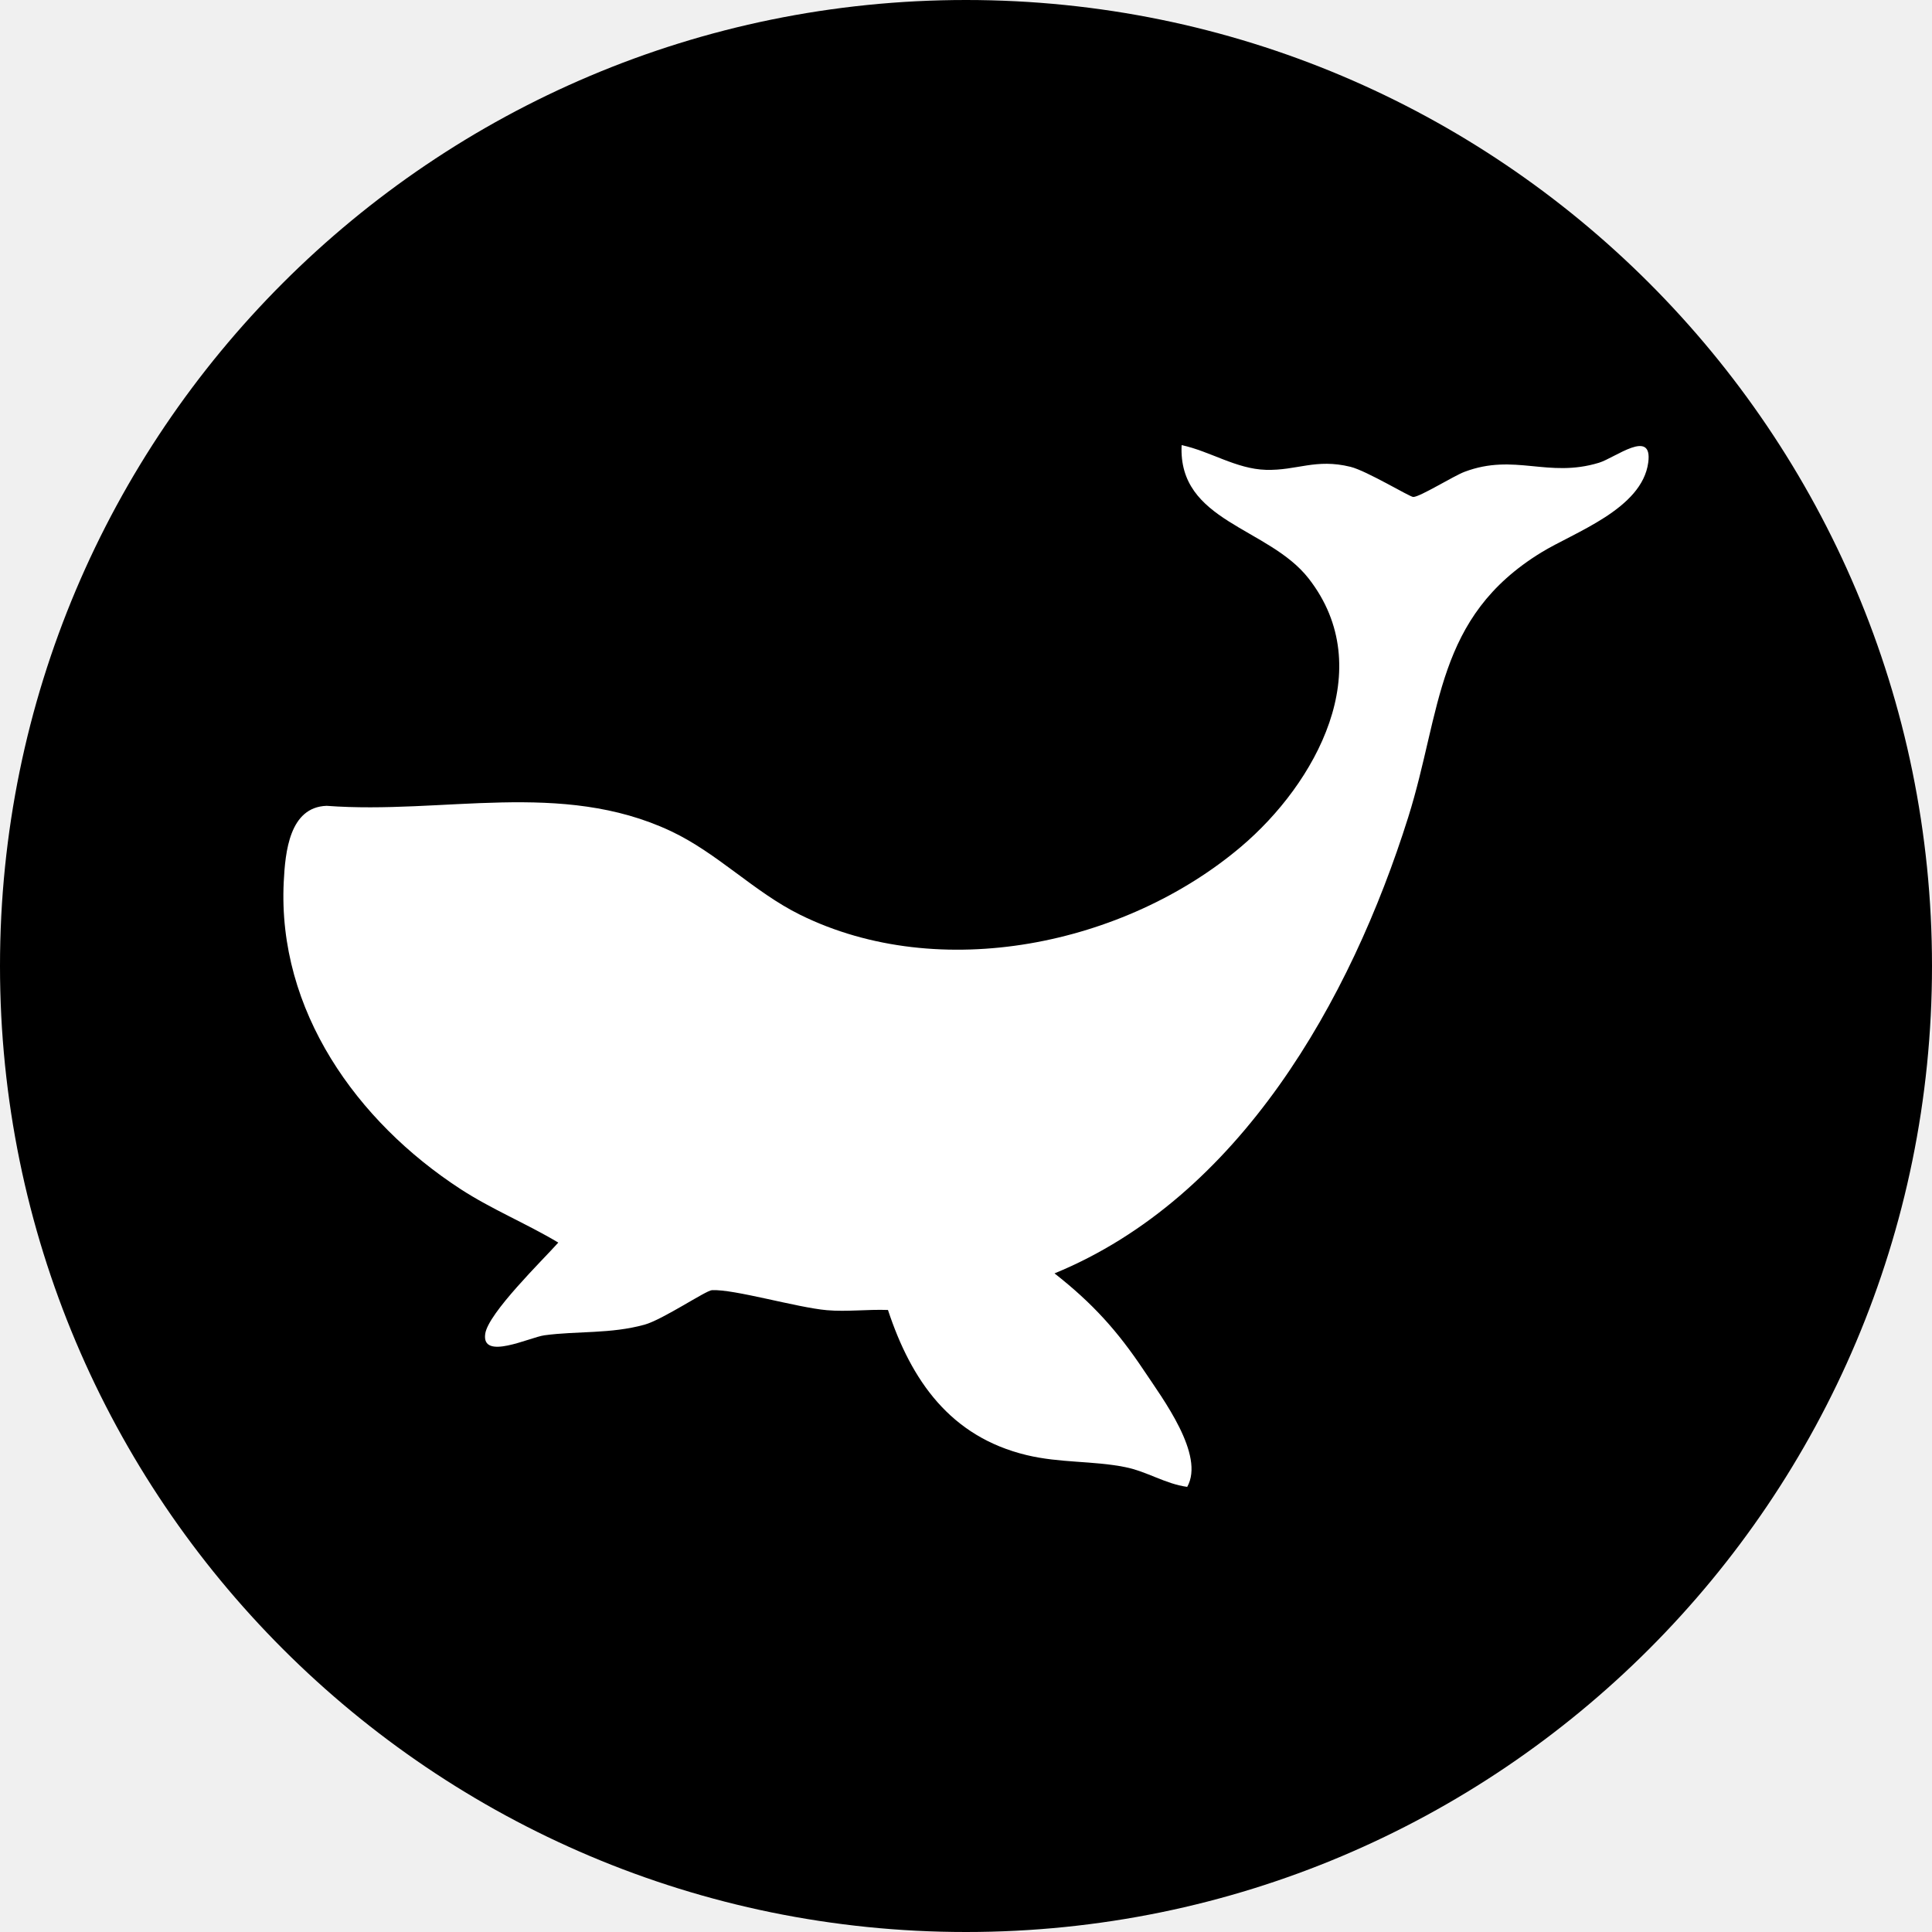
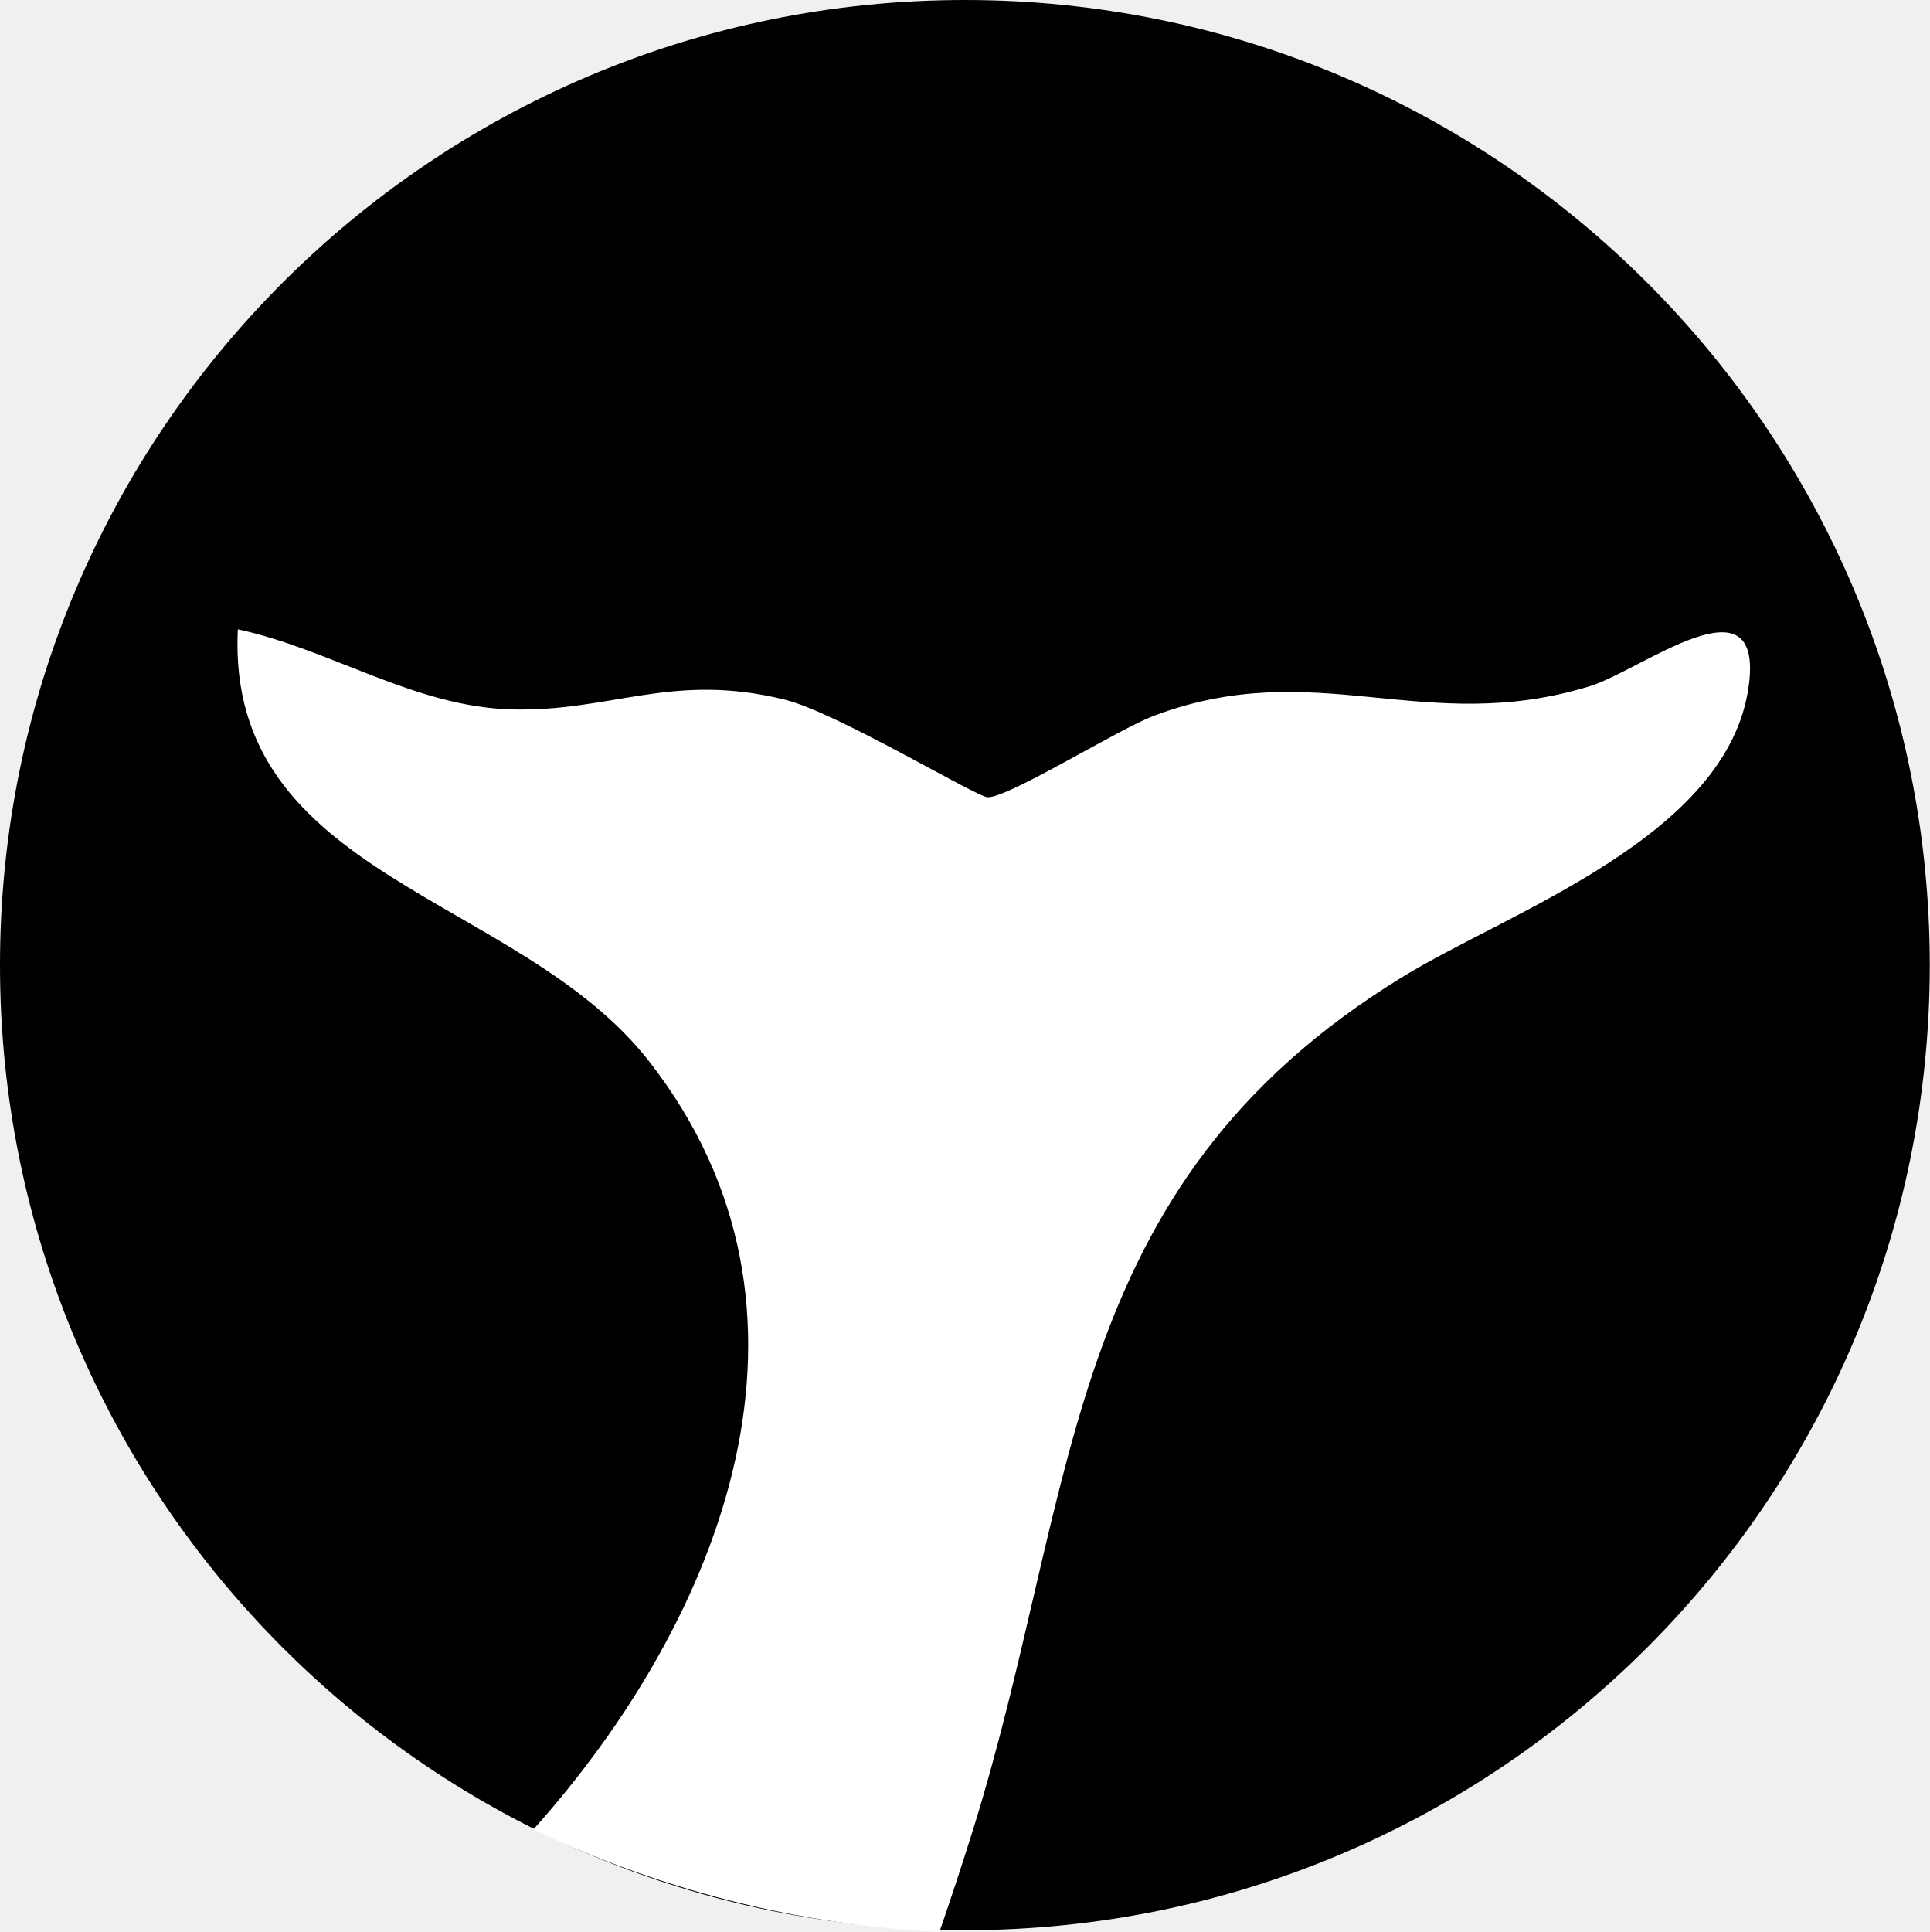
- <svg xmlns="http://www.w3.org/2000/svg" id="Layer_1" data-name="Layer 1" viewBox="0 0 1920 1920">
+ <svg xmlns="http://www.w3.org/2000/svg" id="Layer_1" data-name="Layer 1" viewBox="0 0 1920 1921.77">
  <defs>
    <style> .cls-1 { fill: #fff; } </style>
  </defs>
-   <rect x="0" y="0" width="1920" height="1920" rx="960" ry="960" />
-   <g id="IgbSBx">
-     <path class="cls-1" d="M1047.96,1265.48c37.56,29.48,62.41,56.82,88.85,96.49,18.93,28.39,60.79,84.06,43.02,115.67-21.91-3.01-39.65-15.22-61.64-19.64-32.06-6.44-64.7-3.92-98.05-11.97-75.58-18.23-114.48-73.85-137.68-144.19-19.78-.76-41.06,1.92-60.62.22-29.94-2.61-92.36-21.09-114.37-19.9-5.96.32-48.92,29.29-66.92,34.28-33.77,9.35-66.8,6.15-99.46,10.55-14.54,1.96-62.87,25.55-58.87-1.52,3.03-20.56,56.83-72.93,72.62-90.6-31.82-19.02-66.2-33-97.37-53.31-102.71-66.93-181.87-177.19-175.49-305.22,1.48-29.64,5.63-74.25,42.62-75.52,115.82,8.7,233.03-25.98,341.87,25.04,46.46,21.78,82.98,60.66,128.67,83.22,138.82,68.56,322.67,30.16,438.09-67.54,74.38-62.96,137.33-176.94,67.26-266.67-39.98-51.2-129.9-56.07-126.2-132.51,28.19,6,54.19,23.72,83.75,24.56,30.82.88,49.43-11.56,84.14-2.98,16.08,3.98,58.83,29.92,62.29,29.95,6.54.06,40.02-20.88,51.01-25.02,49.86-18.75,82.77,6.5,133.6-9.01,15.99-4.88,53.52-34.62,48.93-.24-6.17,46.29-73.31,69.17-106.4,89.47-105.27,64.58-98.82,157.19-132.15,263.1-57.24,181.88-167.65,377.77-351.5,453.29Z" />
-   </g>
+   <path d="M960,0h0c530.19,0,960,429.81,960,960h0c0,530.19-429.81,960-960,960h0C429.81,1920,0,1490.19,0,960h0C0,429.81,429.81,0,960,0Z" />
+   <path class="cls-1" d="M1581.3,682.73c-164.78,50.28-271.47-31.58-433.11,29.21-35.63,13.42-144.17,81.31-165.37,81.11-11.22-.1-149.81-84.19-201.94-97.09-112.53-27.82-172.86,12.51-272.77,9.66-95.83-2.72-180.12-60.17-271.51-79.62-12,247.81,279.51,263.6,409.12,429.58,193.68,248.02,73.87,553.18-115.1,764.26,123.44,58.86,259.97,94.69,404.04,101.93,11.16-32.36,21.79-64.66,31.92-96.83,108.05-343.35,87.14-643.58,428.41-852.94,107.27-65.81,324.93-139.98,344.94-290.05,14.88-111.46-106.79-15.04-158.63.78Z" />
</svg>
